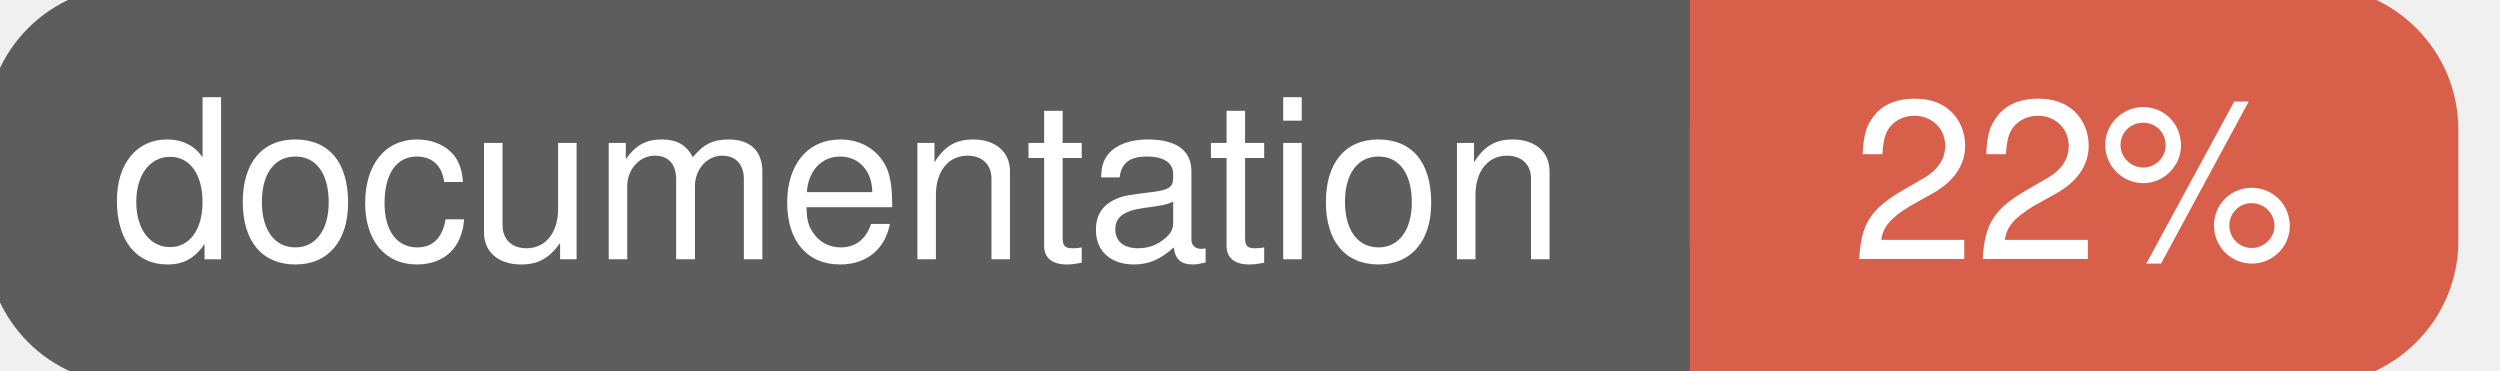
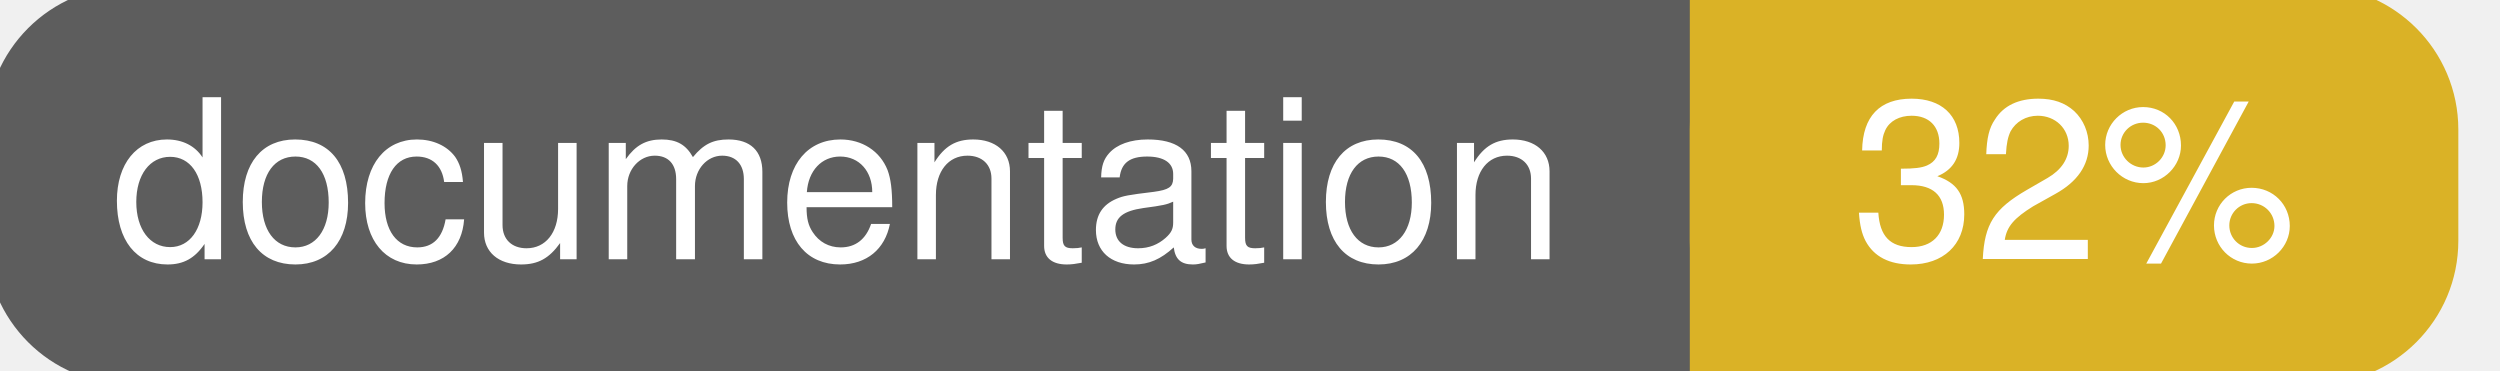
<svg xmlns="http://www.w3.org/2000/svg" width="135" height="20">
  <g>
    <rect id="svg_1" height="20" width="130" y="0" x="0" stroke-width="1.5" stroke="#5d5d5d" fill="#5d5d5d" rx="7" ry="7" />
-     <rect id="svg_2" height="20" width="40" y="0" x="92" stroke-width="1.5" stroke="#d8604b" fill="#d8604b" rx="7" ry="7" />
-     <rect id="svg_3" height="20" width="22" y="0" x="92" stroke-width="1.5" stroke="#d8604b" fill="#d8604b" />
+     <rect id="svg_2" height="20" width="40" y="0" x="92" stroke-width="1.5" stroke="#dab226" fill="#dab226" rx="7" ry="7" />
+     <rect id="svg_3" height="20" width="22" y="0" x="92" stroke-width="1.5" stroke="#dab226" fill="#dab226" />
    <text xml:space="preserve" text-anchor="start" font-family="Helvetica, Arial, sans-serif" font-size="12" id="svg_4" y="14" x="6" stroke-width="0" stroke="#5d5d5d" fill="#ffffff">documentation</text>
-     <text xml:space="preserve" text-anchor="middle" font-family="Helvetica, Arial, sans-serif" font-size="12" id="svg_5" y="14" x="112" stroke-width="0" stroke="#5d5d5d" fill="#ffffff" style="text-anchor: middle">22%</text>
+     <text xml:space="preserve" text-anchor="middle" font-family="Helvetica, Arial, sans-serif" font-size="12" id="svg_5" y="14" x="112" stroke-width="0" stroke="#5d5d5d" fill="#ffffff" style="text-anchor: middle">32%</text>
  </g>
</svg>
